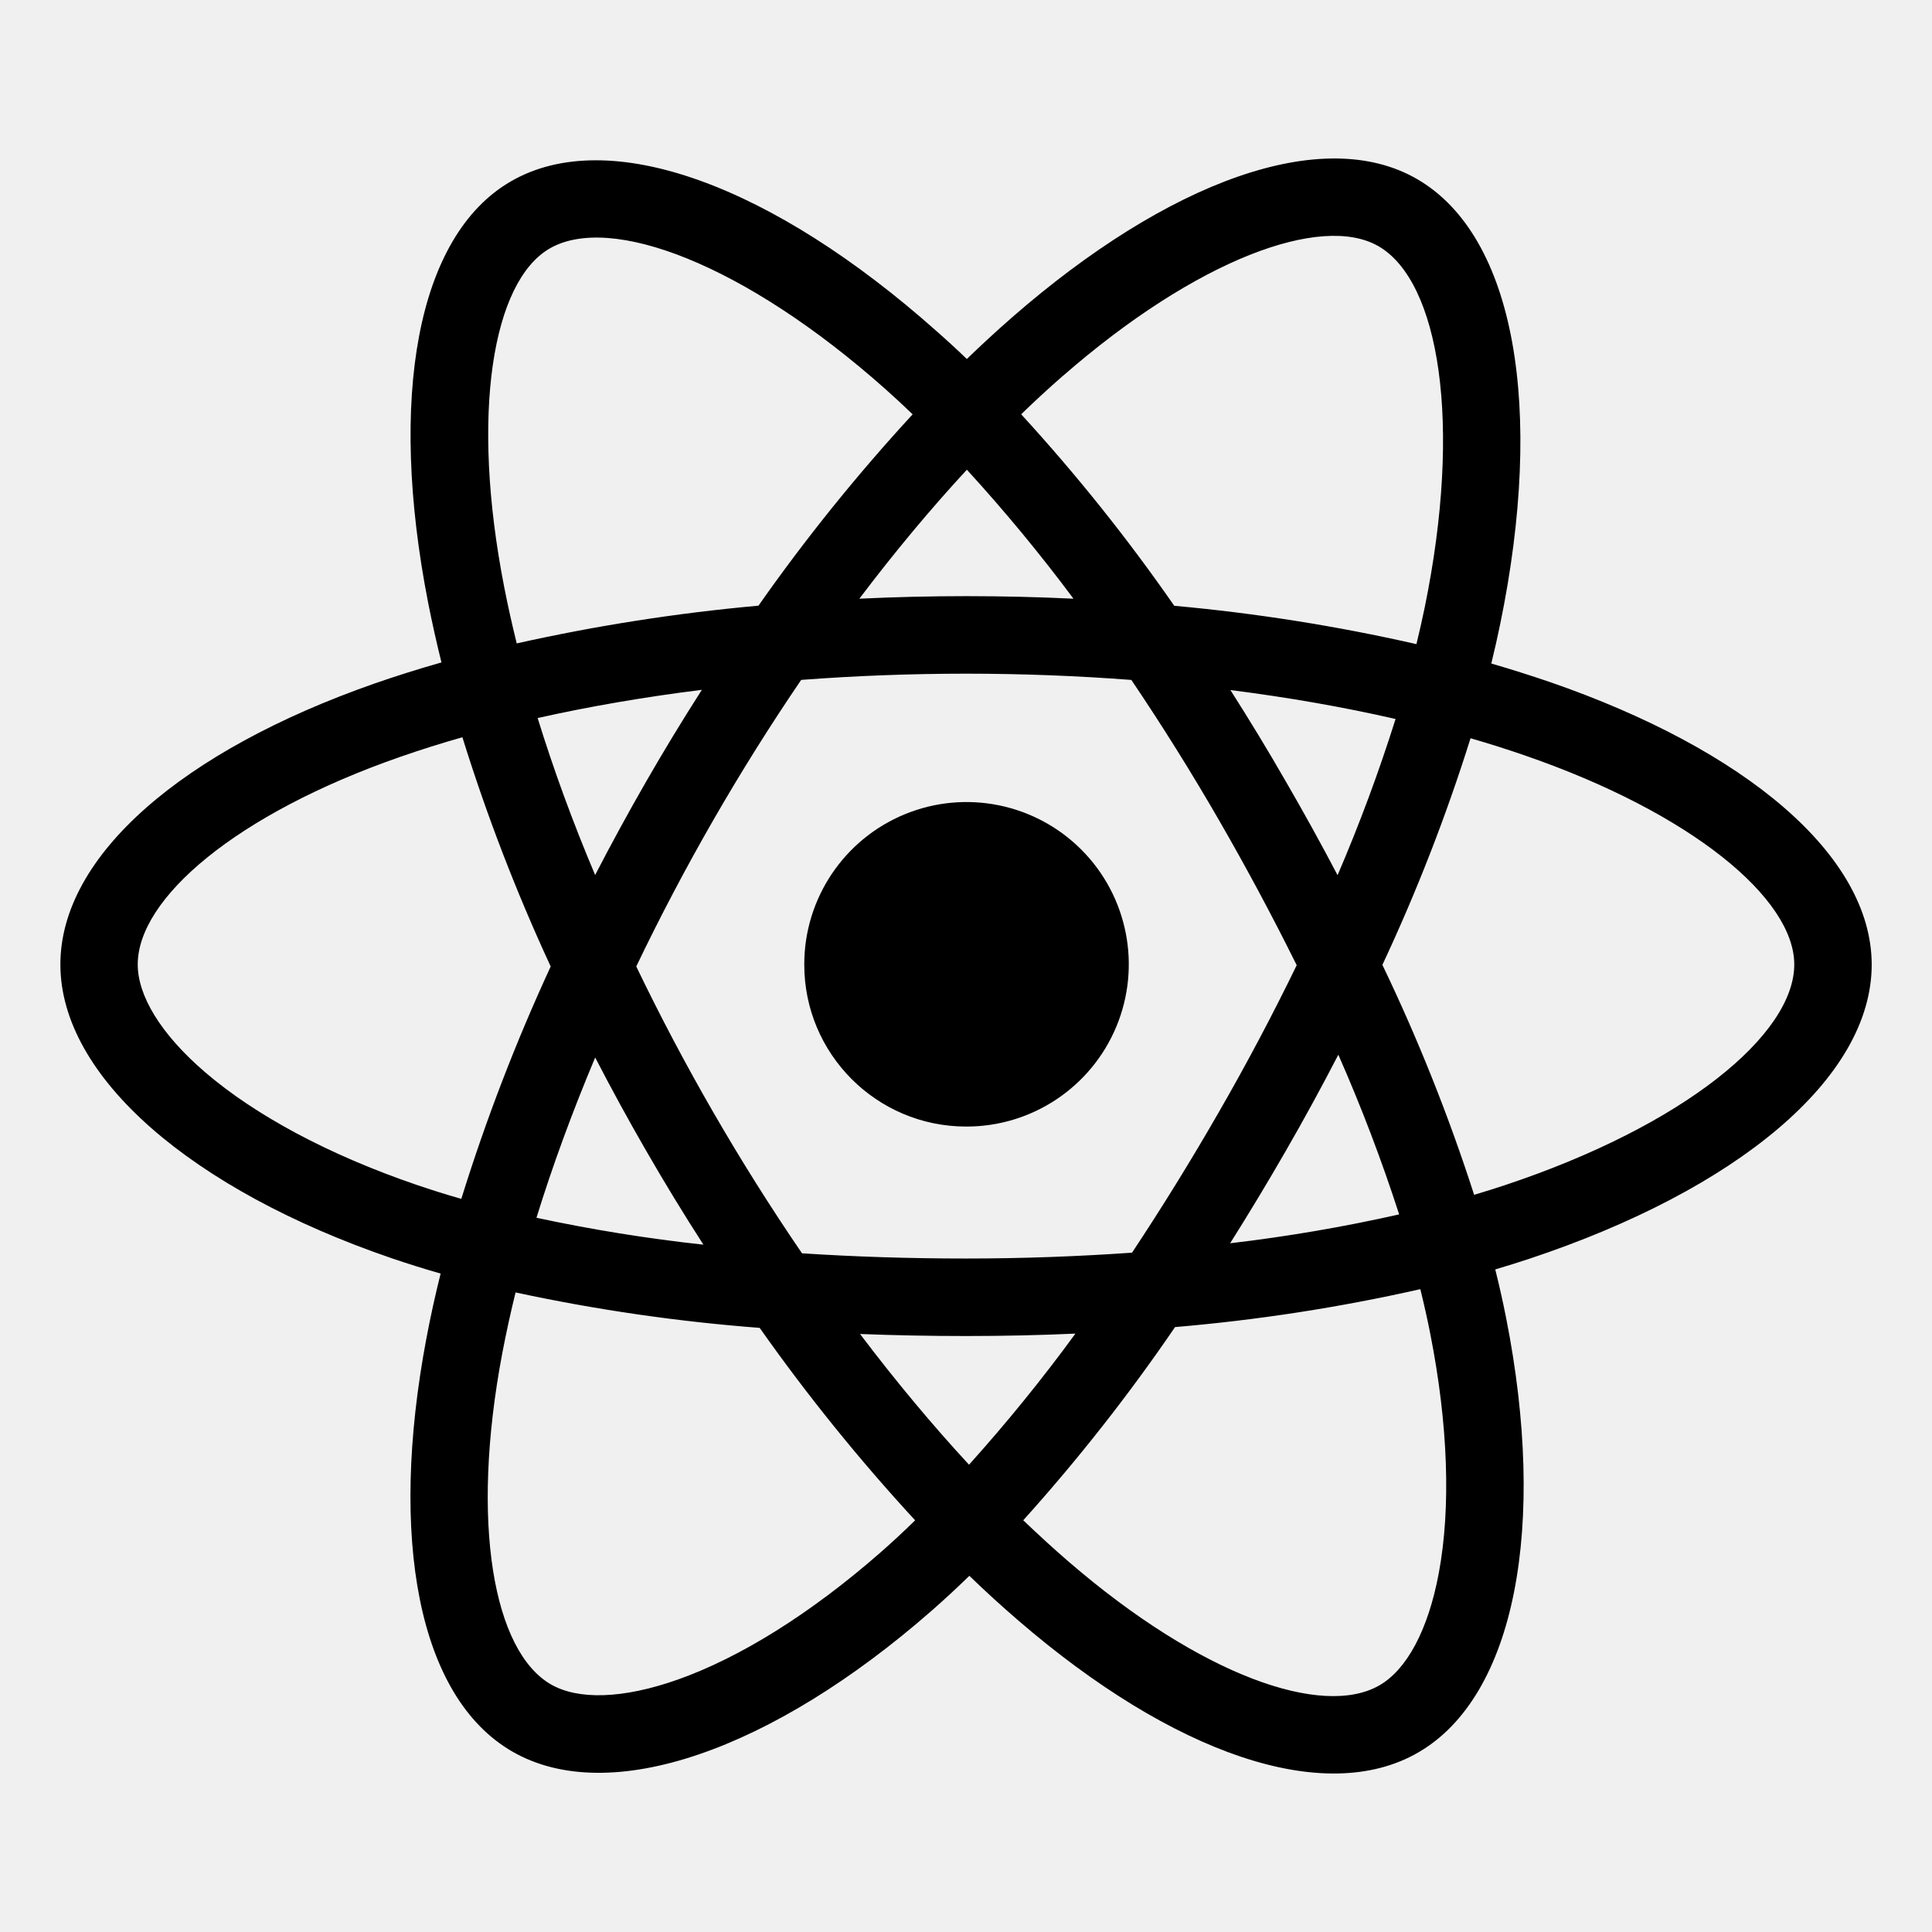
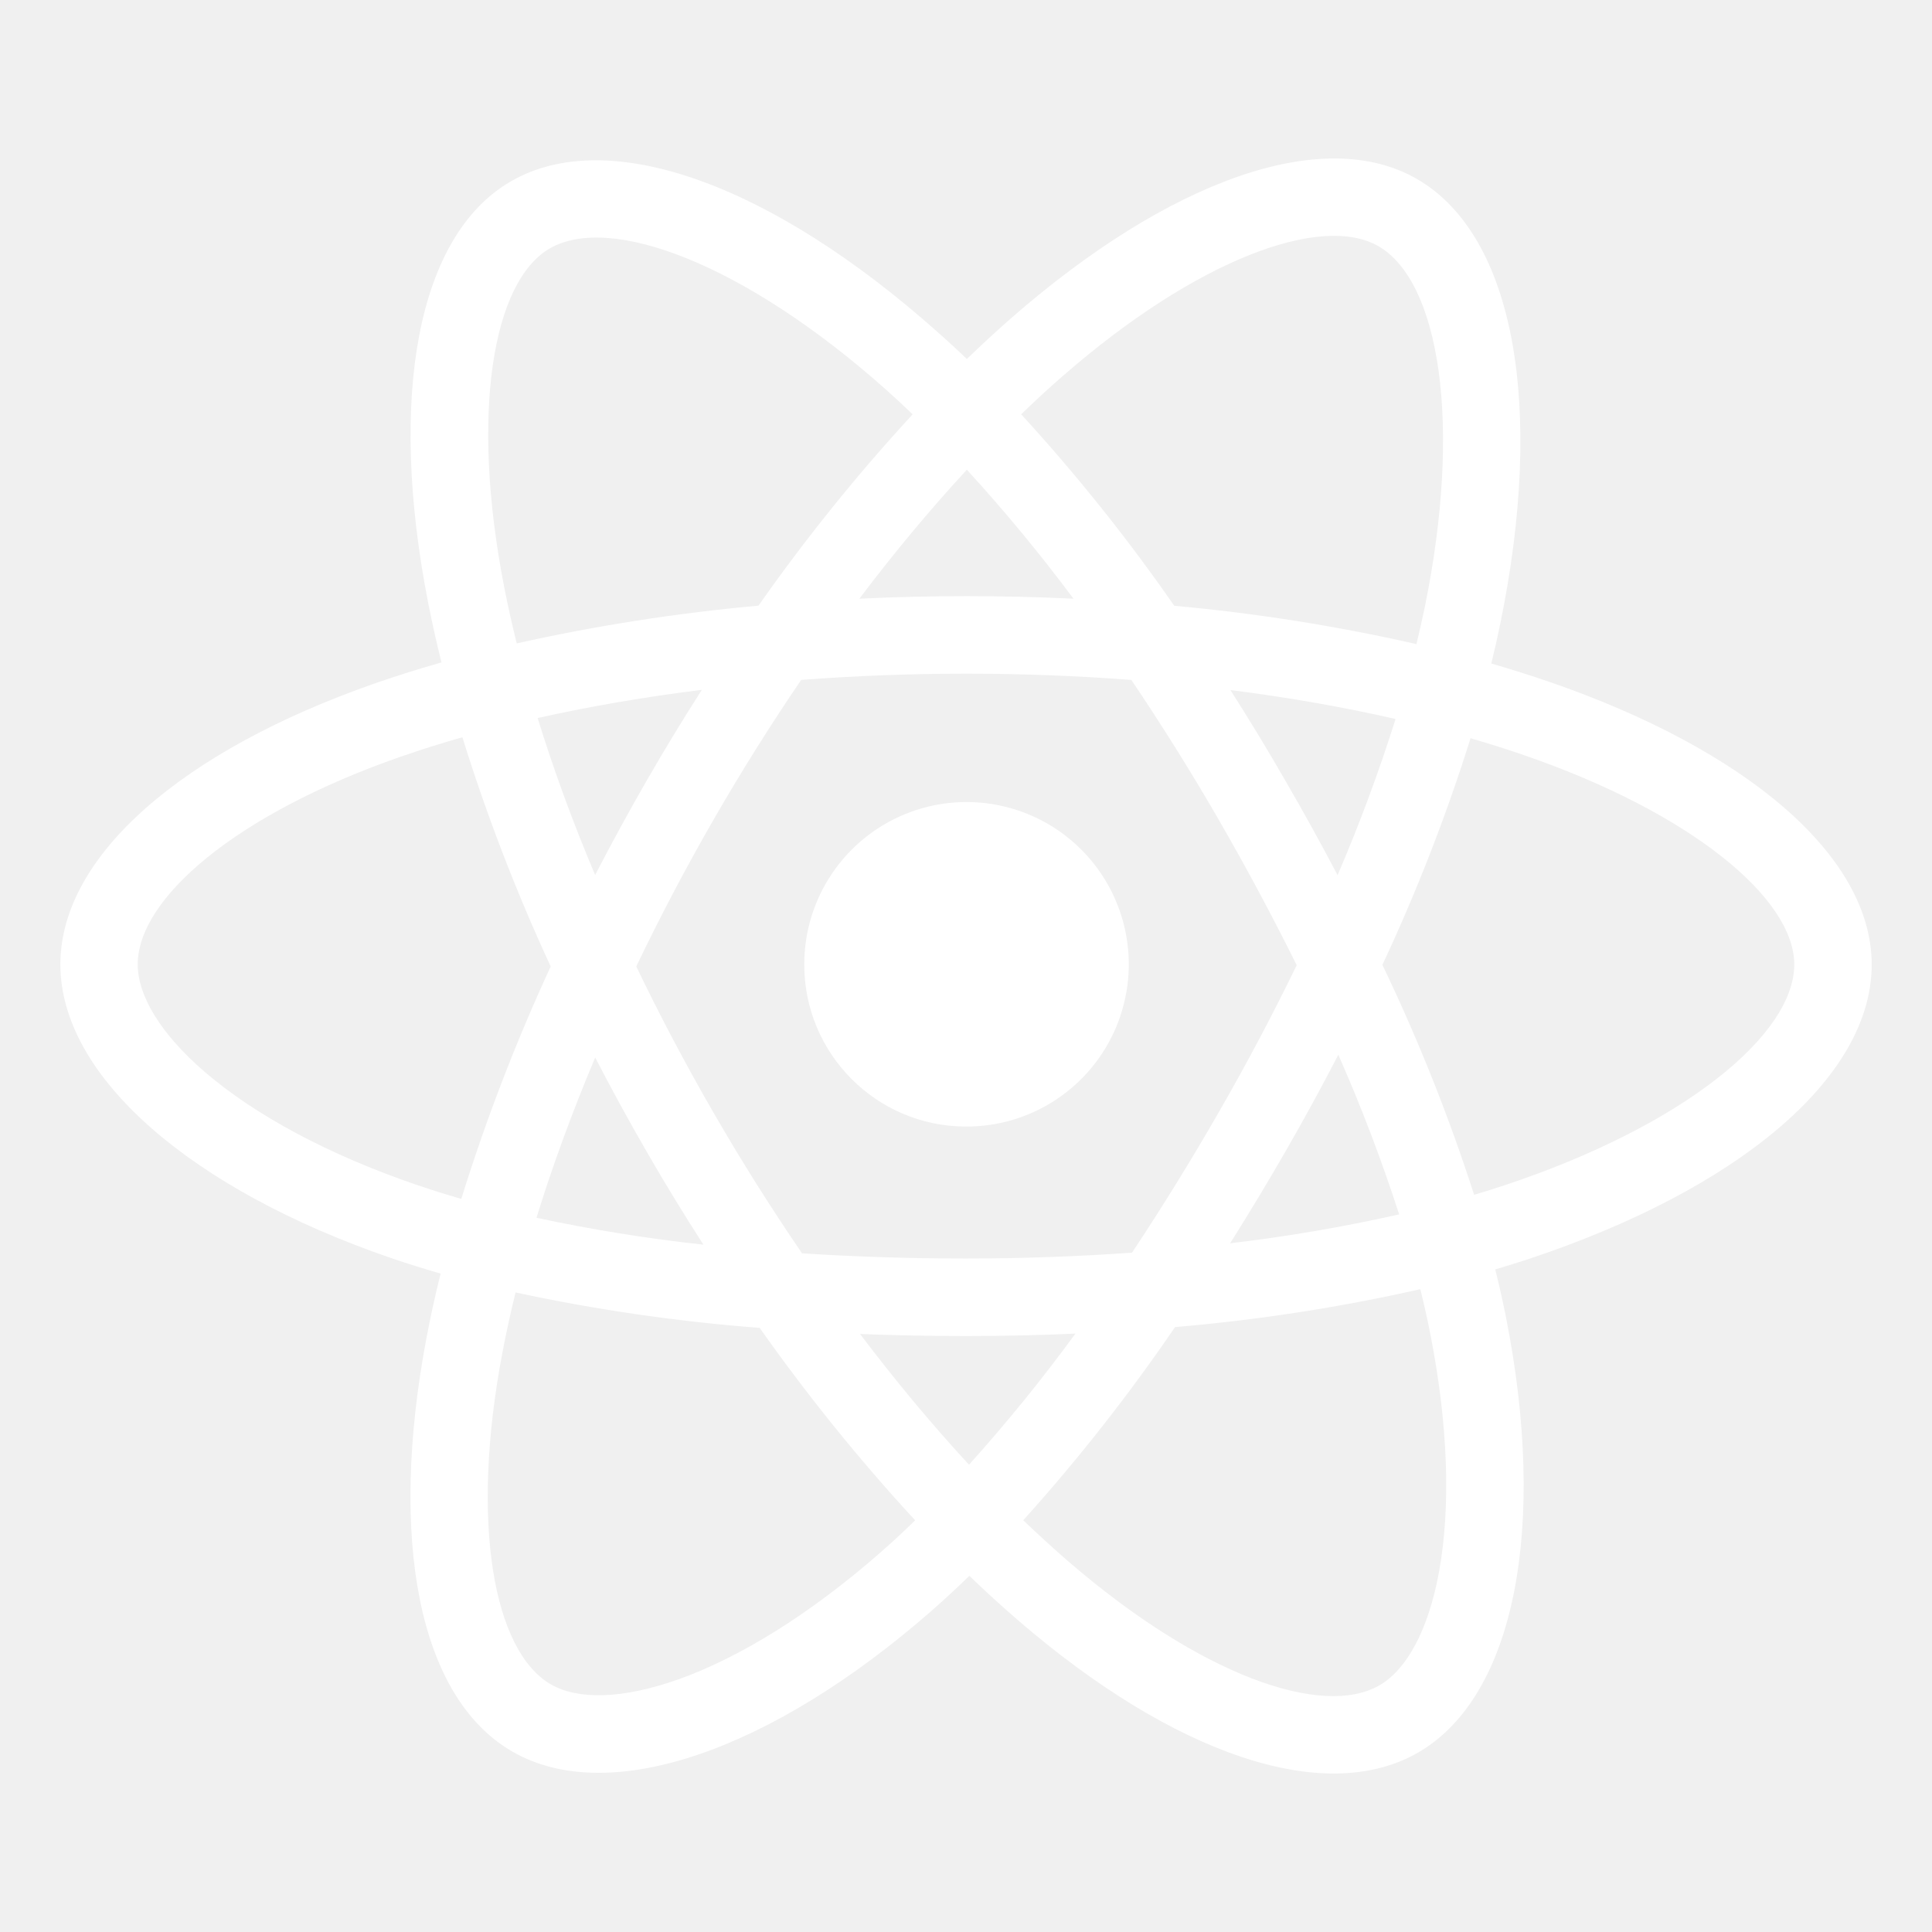
<svg xmlns="http://www.w3.org/2000/svg" width="512px" height="512px" viewBox="0 0 512 512">
-   <path d="M410.66,180.72h0q-7.67-2.62-15.45-4.88,1.29-5.25,2.38-10.56c11.7-56.9,4.05-102.74-22.06-117.83-25-14.48-66,.61-107.36,36.69q-6.1,5.34-11.95,11-3.9-3.76-8-7.36c-43.35-38.58-86.8-54.83-112.88-39.69-25,14.51-32.43,57.6-21.9,111.53q1.58,8,3.55,15.93c-6.15,1.75-12.09,3.62-17.77,5.6C48.46,198.9,16,226.73,16,255.59c0,29.82,34.84,59.72,87.77,77.85q6.44,2.19,13,4.07Q114.64,346,113,354.68c-10,53-2.2,95.07,22.75,109.49,25.77,14.89,69-.41,111.14-37.31q5-4.38,10-9.25,6.32,6.11,13,11.86c40.8,35.18,81.09,49.39,106,34.93,25.75-14.94,34.12-60.14,23.25-115.13q-1.25-6.3-2.88-12.86,4.56-1.35,8.93-2.79c55-18.27,90.83-47.81,90.83-78C496,226.62,462.5,198.61,410.66,180.72Zm-129-81.08c35.43-30.91,68.55-43.11,83.65-34.39h0c16.07,9.29,22.32,46.75,12.22,95.88q-1,4.8-2.16,9.57a487.83,487.83,0,0,0-64.18-10.16,481.27,481.27,0,0,0-40.57-50.75Q276,104.57,281.64,99.64ZM157.73,280.25q6.51,12.6,13.61,24.89,7.23,12.54,15.07,24.71a435.28,435.28,0,0,1-44.24-7.13C146.41,309,151.63,294.75,157.73,280.25Zm0-48.33c-6-14.19-11.08-28.15-15.25-41.63,13.7-3.07,28.3-5.58,43.52-7.48q-7.65,11.94-14.72,24.23T157.7,231.92Zm10.9,24.17q9.48-19.77,20.42-38.78h0q10.93-19,23.27-37.13c14.28-1.08,28.92-1.65,43.71-1.65s29.52.57,43.79,1.66q12.21,18.09,23.13,37t20.69,38.6Q334,275.63,323,294.73h0q-10.91,19-23,37.24c-14.25,1-29,1.55-44,1.55s-29.47-.47-43.46-1.38q-12.43-18.19-23.46-37.29T168.6,256.09ZM340.75,305q7.25-12.58,13.92-25.49h0a440.41,440.41,0,0,1,16.12,42.32A434.44,434.44,0,0,1,326,329.48Q333.62,317.39,340.75,305Zm13.72-73.07q-6.64-12.65-13.81-25h0q-7-12.18-14.59-24.06c15.31,1.94,30,4.52,43.77,7.67A439.89,439.89,0,0,1,354.47,231.93ZM256.23,124.48h0a439.75,439.75,0,0,1,28.25,34.18q-28.35-1.35-56.74,0C237.07,146.32,246.62,134.87,256.23,124.48ZM145.66,65.86c16.06-9.32,51.57,4,89,37.27,2.39,2.13,4.8,4.36,7.2,6.67A491.37,491.37,0,0,0,201,160.51a499.12,499.12,0,0,0-64.06,10q-1.83-7.36-3.3-14.82h0C124.59,109.46,130.58,74.61,145.66,65.86ZM122.25,317.71q-6-1.71-11.85-3.71c-23.4-8-42.73-18.44-56-29.81C42.52,274,36.5,263.83,36.5,255.59c0-17.51,26.06-39.85,69.52-55q8.19-2.85,16.52-5.21a493.54,493.54,0,0,0,23.4,60.75A502.46,502.46,0,0,0,122.25,317.71Zm111.13,93.67c-18.63,16.32-37.29,27.89-53.74,33.72h0c-14.78,5.23-26.55,5.38-33.66,1.27-15.14-8.75-21.44-42.54-12.85-87.86q1.53-8,3.5-16a480.85,480.85,0,0,0,64.69,9.39,501.2,501.2,0,0,0,41.2,51C239.54,405.83,236.49,408.65,233.38,411.38Zm23.42-23.22c-9.72-10.51-19.42-22.14-28.88-34.64q13.79.54,28.08.54c9.78,0,19.46-.21,29-.64A439.33,439.33,0,0,1,256.8,388.16Zm124.52,28.59c-2.86,15.44-8.61,25.74-15.72,29.86-15.13,8.78-47.48-2.63-82.36-32.72-4-3.44-8-7.13-12.07-11a484.54,484.54,0,0,0,40.23-51.2,477.84,477.84,0,0,0,65-10.05q1.47,5.94,2.6,11.64h0C383.81,377.58,384.5,399.56,381.32,416.75Zm17.4-102.64h0c-2.62.87-5.32,1.71-8.06,2.53a483.26,483.26,0,0,0-24.31-60.94,481.52,481.52,0,0,0,23.36-60.06c4.91,1.43,9.68,2.93,14.27,4.52,44.42,15.32,71.52,38,71.52,55.43C475.5,274.19,446.23,298.33,398.72,314.11Z" />
-   <path d="M256,298.55a43,43,0,1,0-42.86-43A42.91,42.91,0,0,0,256,298.55Z" />
+   <path style="fill: white" d="M410.66,180.72h0q-7.67-2.62-15.45-4.88,1.29-5.25,2.38-10.56c11.7-56.9,4.05-102.74-22.06-117.83-25-14.48-66,.61-107.36,36.69q-6.1,5.34-11.95,11-3.9-3.76-8-7.36c-43.35-38.58-86.8-54.83-112.88-39.69-25,14.51-32.43,57.6-21.9,111.53q1.58,8,3.55,15.93c-6.15,1.75-12.09,3.62-17.77,5.6C48.46,198.9,16,226.73,16,255.59c0,29.82,34.84,59.72,87.77,77.85q6.44,2.19,13,4.07Q114.64,346,113,354.68c-10,53-2.2,95.07,22.75,109.49,25.77,14.89,69-.41,111.14-37.31q5-4.38,10-9.25,6.32,6.11,13,11.86c40.8,35.18,81.09,49.39,106,34.93,25.75-14.94,34.12-60.14,23.25-115.13q-1.25-6.3-2.88-12.86,4.56-1.35,8.93-2.79c55-18.27,90.83-47.81,90.83-78C496,226.62,462.5,198.61,410.66,180.72Zm-129-81.08c35.43-30.91,68.55-43.11,83.65-34.39h0c16.07,9.29,22.32,46.75,12.22,95.88q-1,4.8-2.16,9.57a487.83,487.83,0,0,0-64.18-10.16,481.27,481.27,0,0,0-40.57-50.75Q276,104.57,281.64,99.64ZM157.73,280.25q6.51,12.6,13.61,24.89,7.23,12.54,15.07,24.71a435.28,435.28,0,0,1-44.24-7.13C146.41,309,151.63,294.75,157.73,280.25Zm0-48.33c-6-14.19-11.08-28.15-15.25-41.63,13.7-3.07,28.3-5.58,43.52-7.48q-7.65,11.94-14.72,24.23T157.7,231.92Zm10.9,24.17q9.48-19.77,20.42-38.78h0q10.93-19,23.27-37.13c14.28-1.08,28.92-1.65,43.71-1.65s29.52.57,43.79,1.66q12.21,18.09,23.13,37t20.69,38.6Q334,275.63,323,294.73h0q-10.91,19-23,37.24c-14.25,1-29,1.55-44,1.55s-29.47-.47-43.46-1.38q-12.43-18.19-23.46-37.29T168.6,256.09ZM340.75,305q7.25-12.58,13.92-25.49h0a440.41,440.41,0,0,1,16.12,42.32A434.44,434.44,0,0,1,326,329.48Q333.62,317.39,340.75,305Zm13.72-73.07q-6.64-12.65-13.81-25h0q-7-12.18-14.59-24.06c15.31,1.94,30,4.52,43.77,7.67A439.89,439.89,0,0,1,354.47,231.93ZM256.23,124.48h0a439.75,439.75,0,0,1,28.25,34.18q-28.35-1.35-56.74,0C237.07,146.32,246.62,134.87,256.23,124.48ZM145.66,65.86c16.06-9.32,51.57,4,89,37.27,2.39,2.13,4.8,4.36,7.2,6.67A491.37,491.37,0,0,0,201,160.51a499.12,499.12,0,0,0-64.06,10q-1.83-7.36-3.3-14.82h0C124.59,109.46,130.58,74.61,145.66,65.86ZM122.25,317.71q-6-1.71-11.85-3.71c-23.4-8-42.73-18.44-56-29.81C42.52,274,36.5,263.83,36.5,255.59c0-17.51,26.06-39.85,69.52-55q8.19-2.85,16.52-5.21a493.54,493.54,0,0,0,23.4,60.75A502.46,502.46,0,0,0,122.25,317.71Zm111.13,93.67c-18.63,16.32-37.29,27.89-53.74,33.72h0c-14.78,5.23-26.55,5.38-33.66,1.27-15.14-8.75-21.44-42.54-12.85-87.86q1.53-8,3.5-16a480.85,480.85,0,0,0,64.69,9.39,501.2,501.2,0,0,0,41.2,51C239.54,405.83,236.49,408.65,233.38,411.38Zm23.42-23.22c-9.72-10.51-19.42-22.14-28.88-34.64q13.79.54,28.08.54c9.78,0,19.46-.21,29-.64A439.33,439.33,0,0,1,256.8,388.16Zm124.52,28.59c-2.86,15.44-8.61,25.74-15.72,29.86-15.13,8.78-47.48-2.63-82.36-32.72-4-3.44-8-7.13-12.07-11a484.54,484.54,0,0,0,40.23-51.2,477.84,477.84,0,0,0,65-10.05q1.47,5.94,2.6,11.64h0C383.81,377.58,384.5,399.56,381.32,416.75Zm17.4-102.64h0c-2.62.87-5.32,1.71-8.06,2.53a483.26,483.26,0,0,0-24.31-60.94,481.52,481.52,0,0,0,23.36-60.06c4.91,1.43,9.68,2.93,14.27,4.52,44.42,15.32,71.52,38,71.52,55.43C475.5,274.19,446.23,298.33,398.72,314.11Z" />
+   <path style="fill: white" d="M256,298.55a43,43,0,1,0-42.86-43A42.91,42.91,0,0,0,256,298.55Z" />
</svg>
